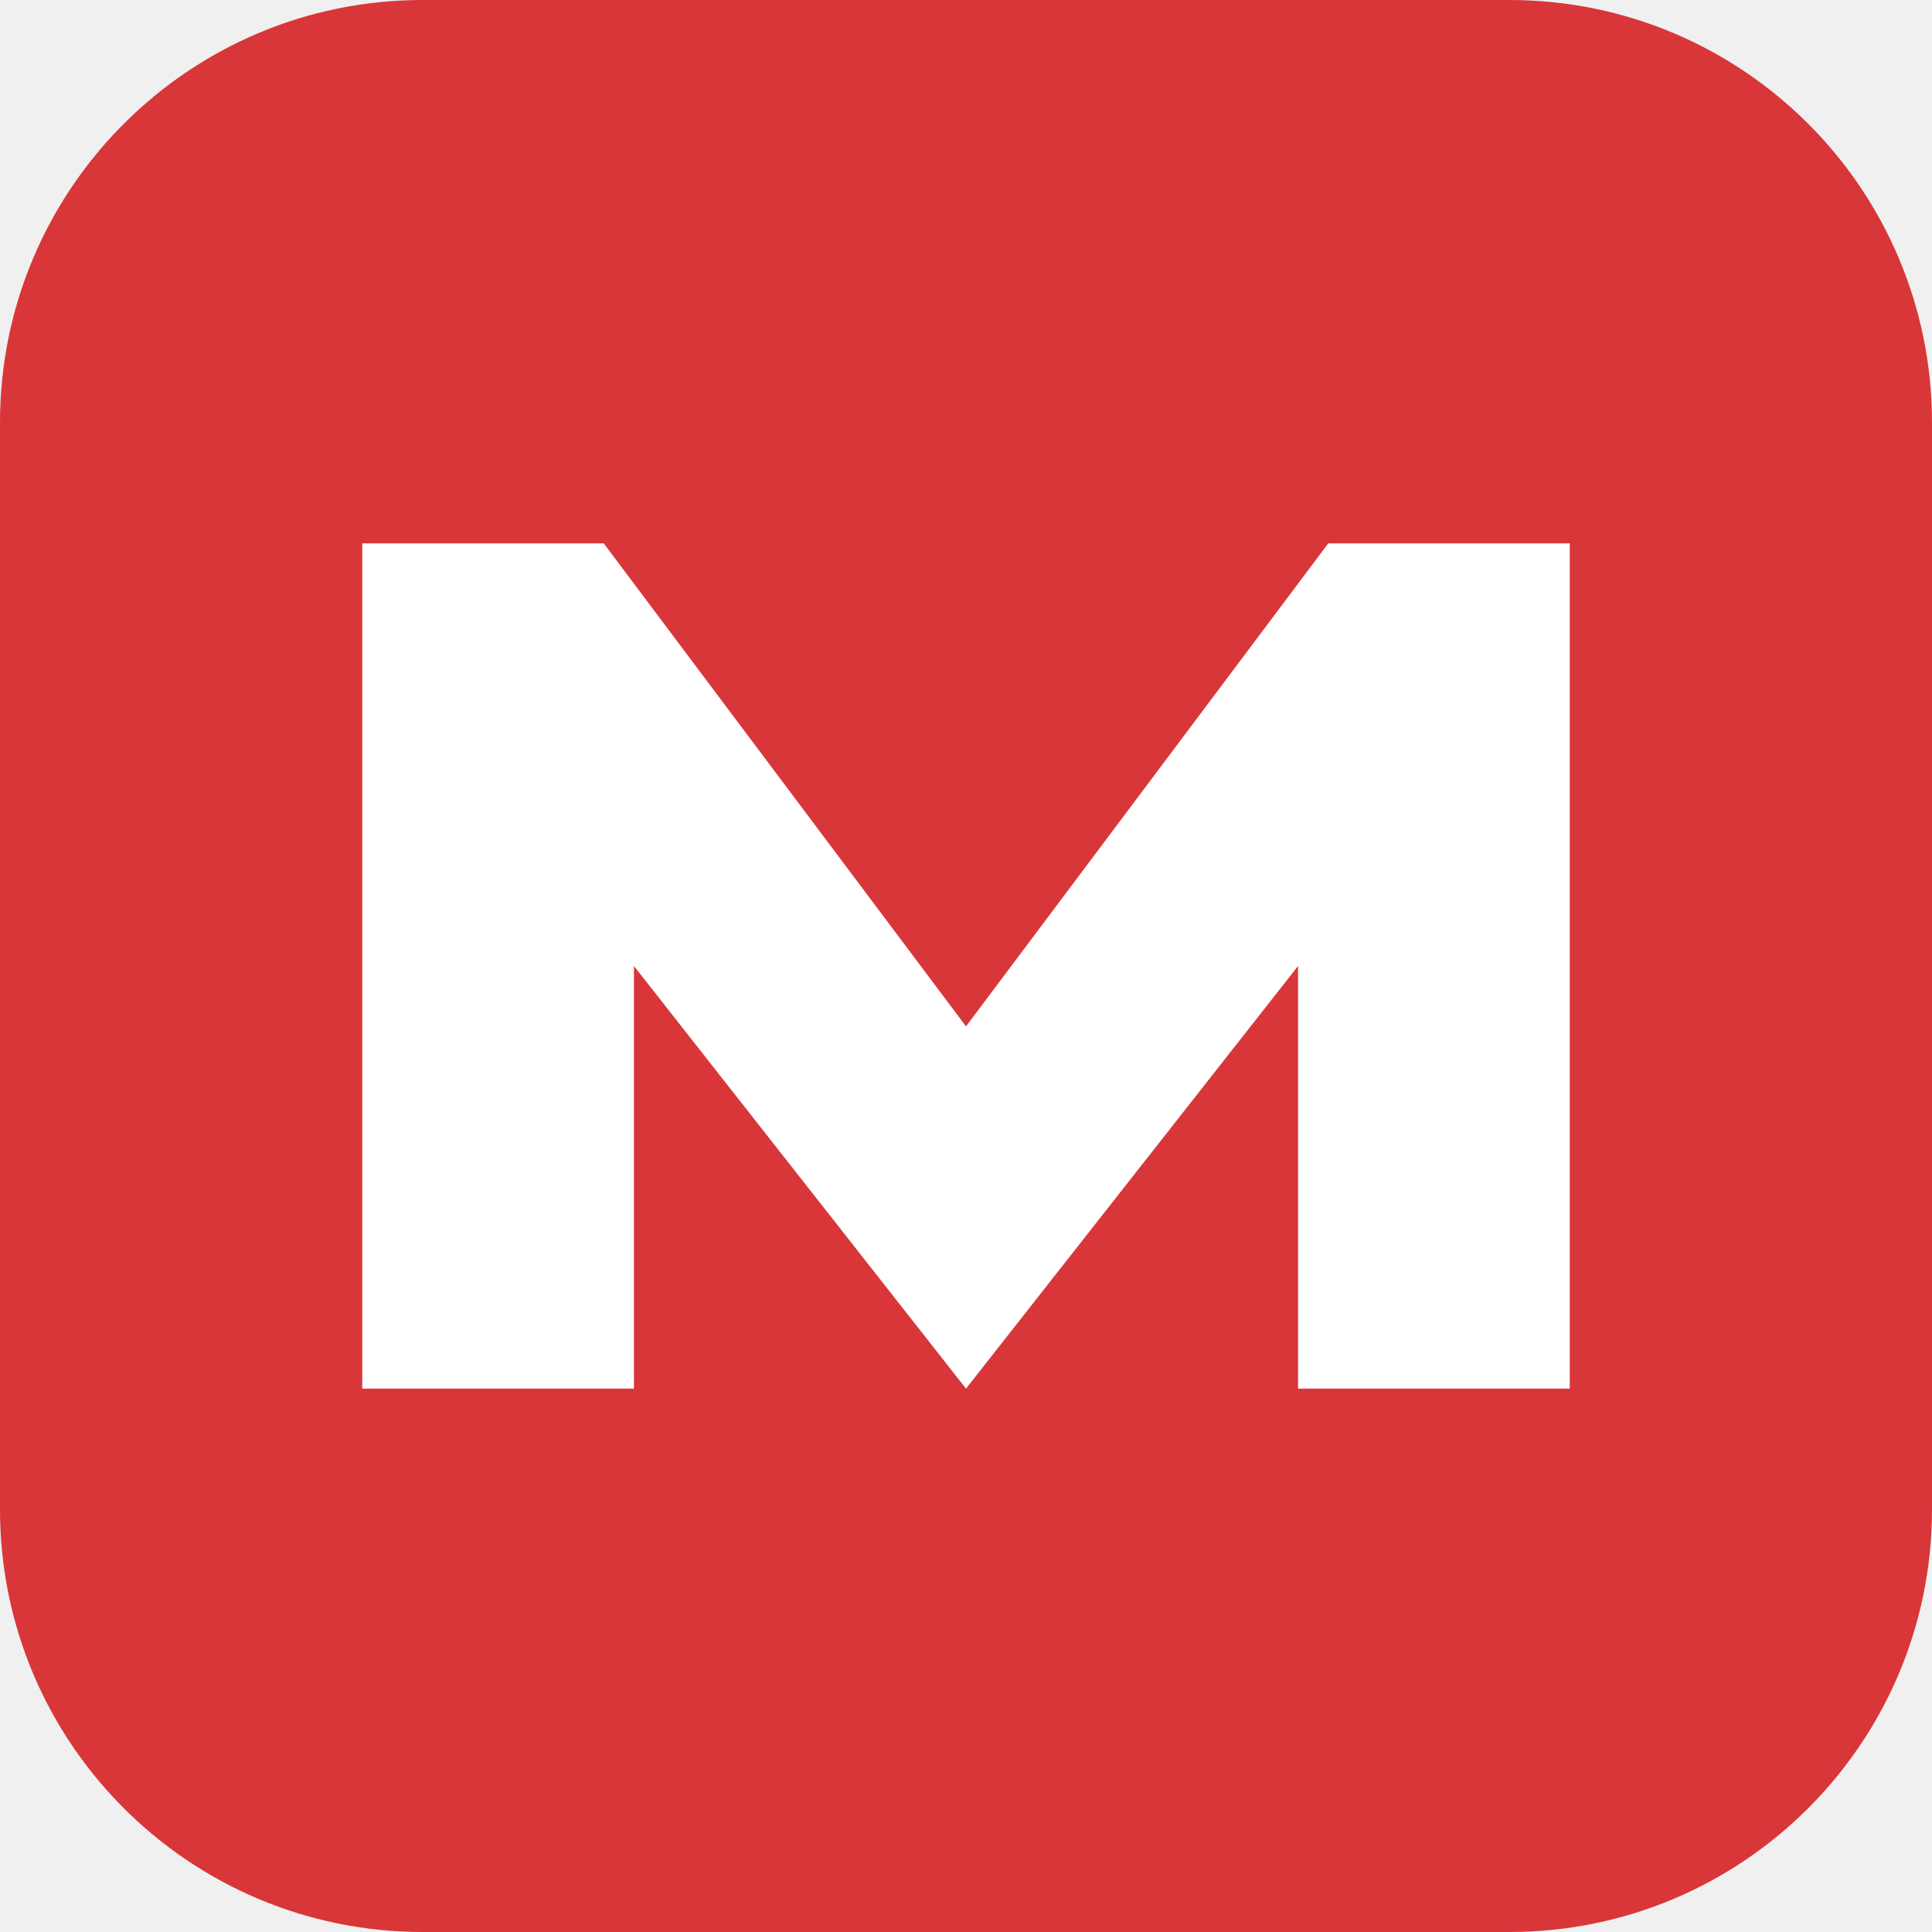
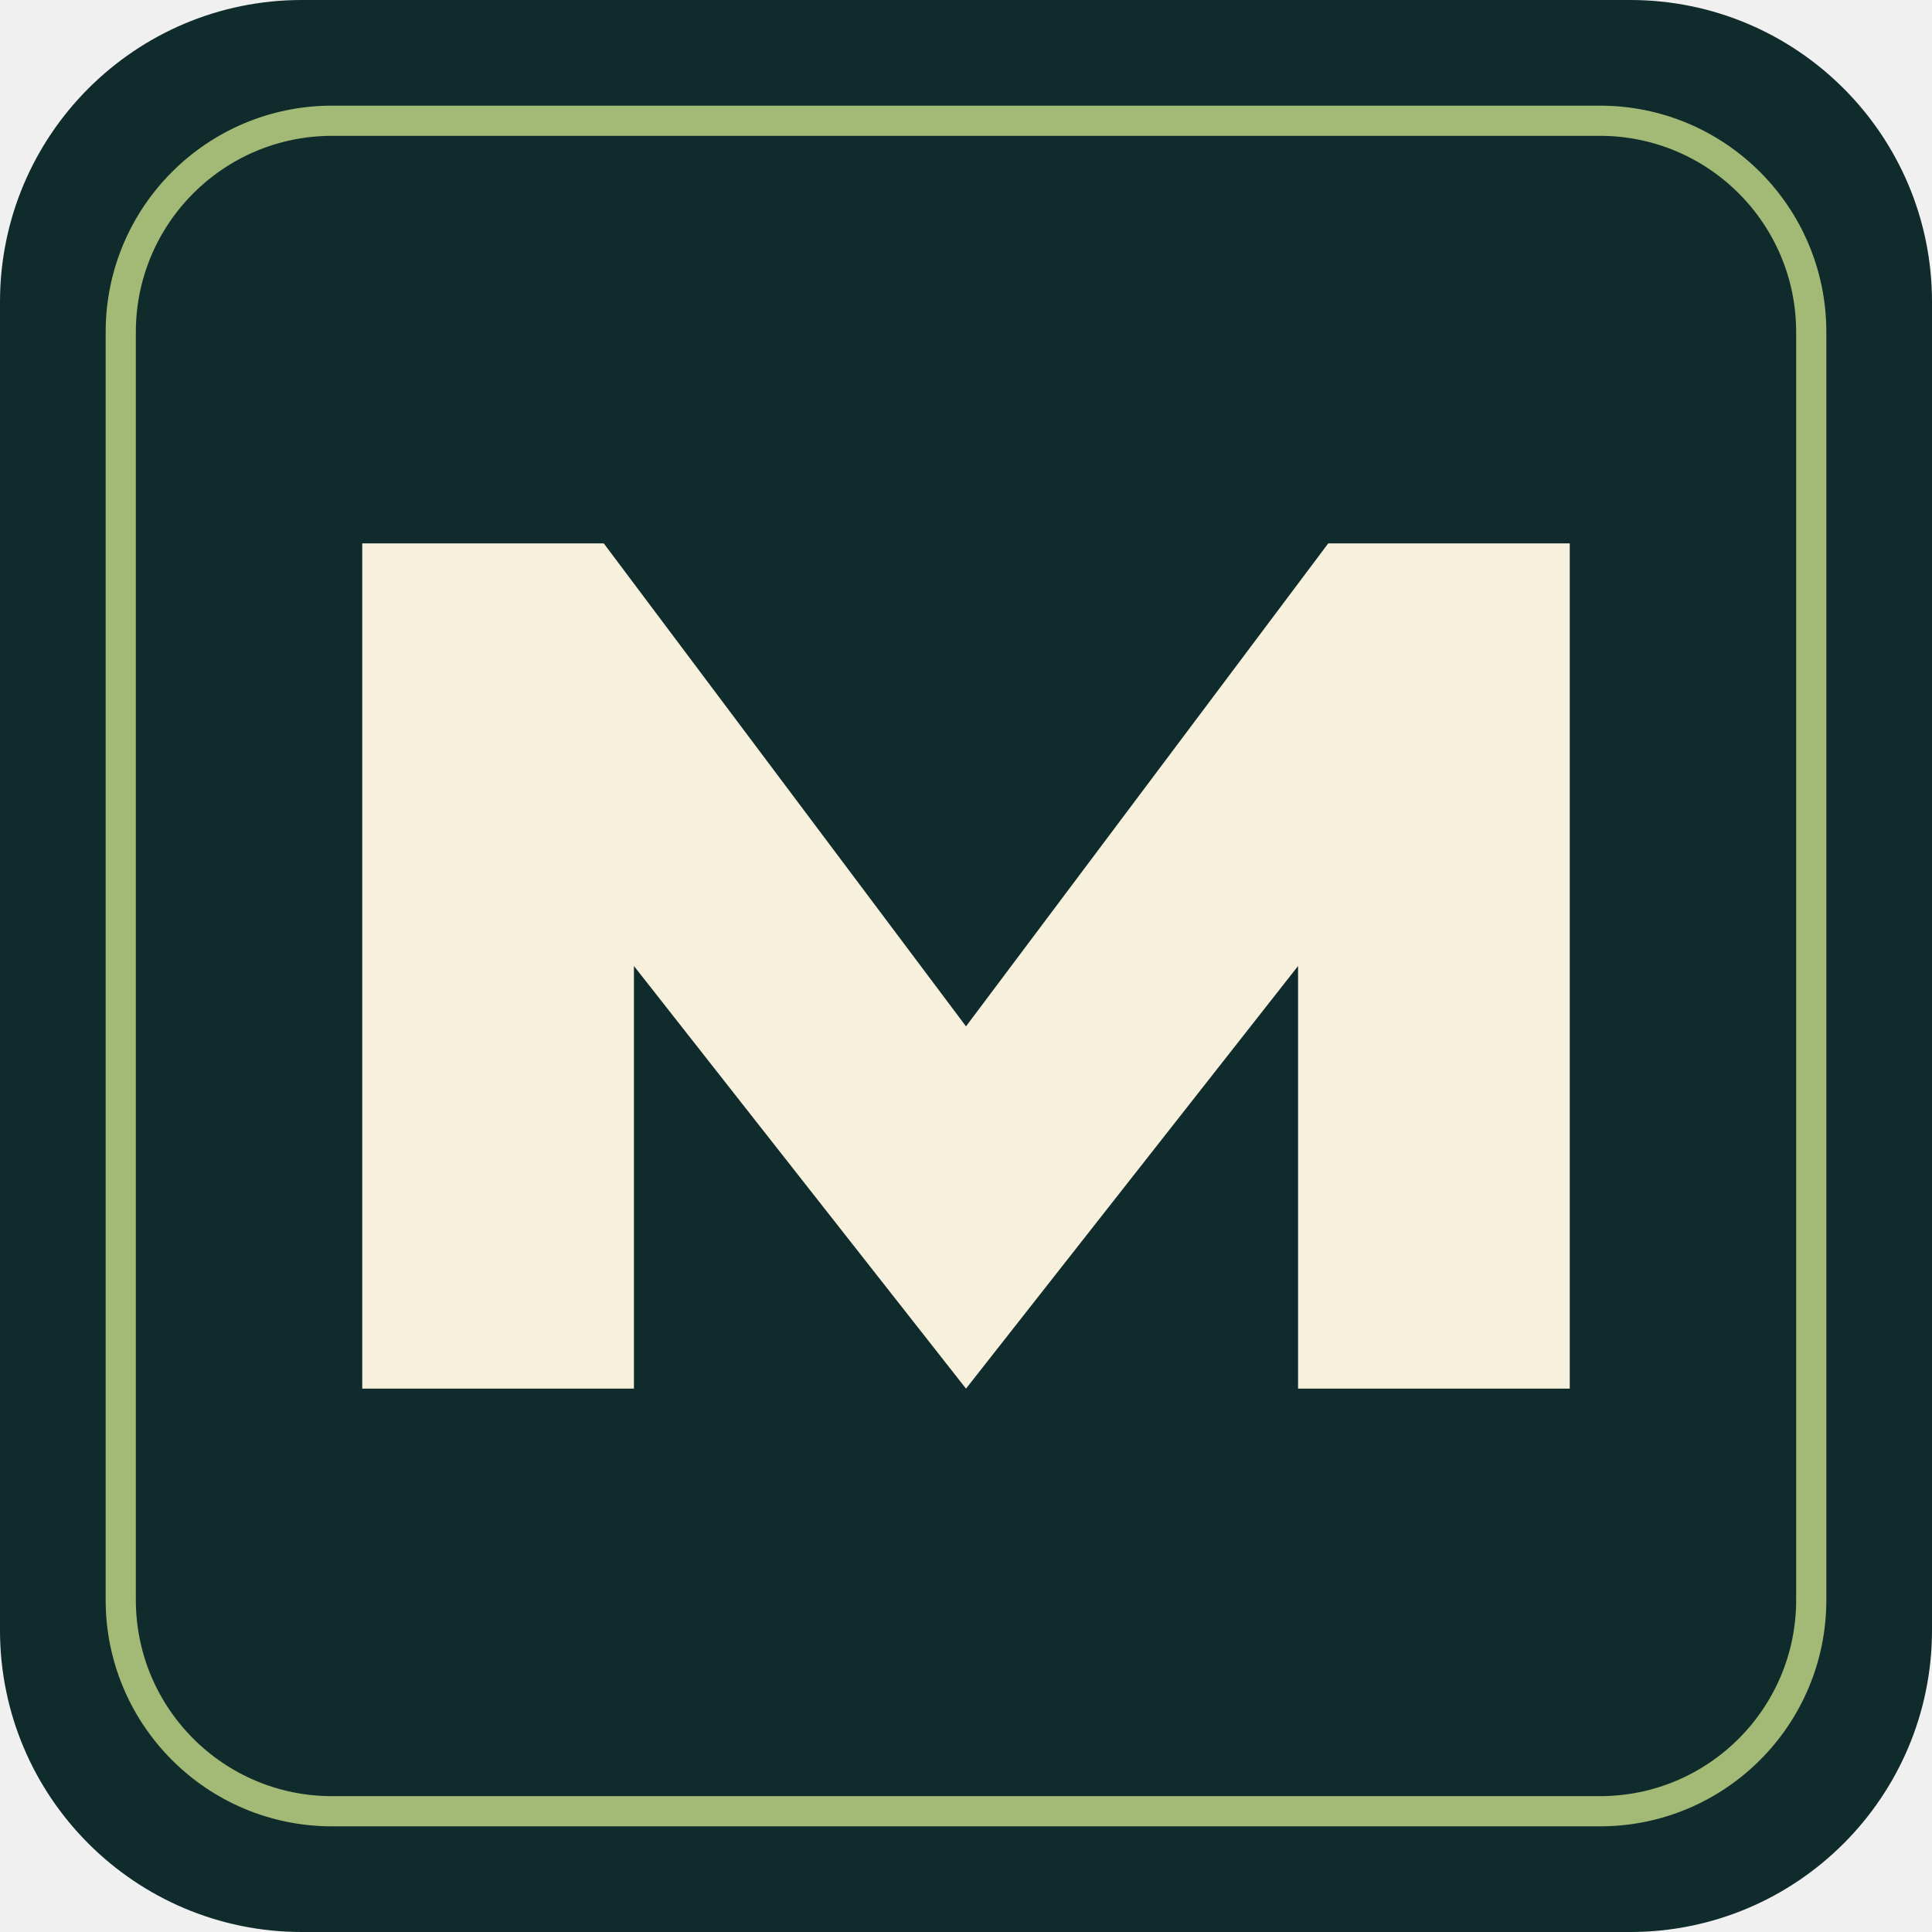
<svg xmlns="http://www.w3.org/2000/svg" viewBox="0 0 64 64">
-   <rect width="64" height="64" rx="14" fill="#d93639" />
-   <path d="M12 46V18h8l12 16 12-16h8v28h-9V32L32 46 21 32v14z" fill="white" />
+   <rect width="64" height="64" rx="10" fill="#102b2b" />
+   <rect x="4" y="4" width="56" height="56" rx="7" fill="none" stroke="#a3b976" />
+   <path d="M12 46V18h8l12 16 12-16h8v28h-9V32L32 46 21 32v14z" fill="#f7f0dc" />
</svg>
